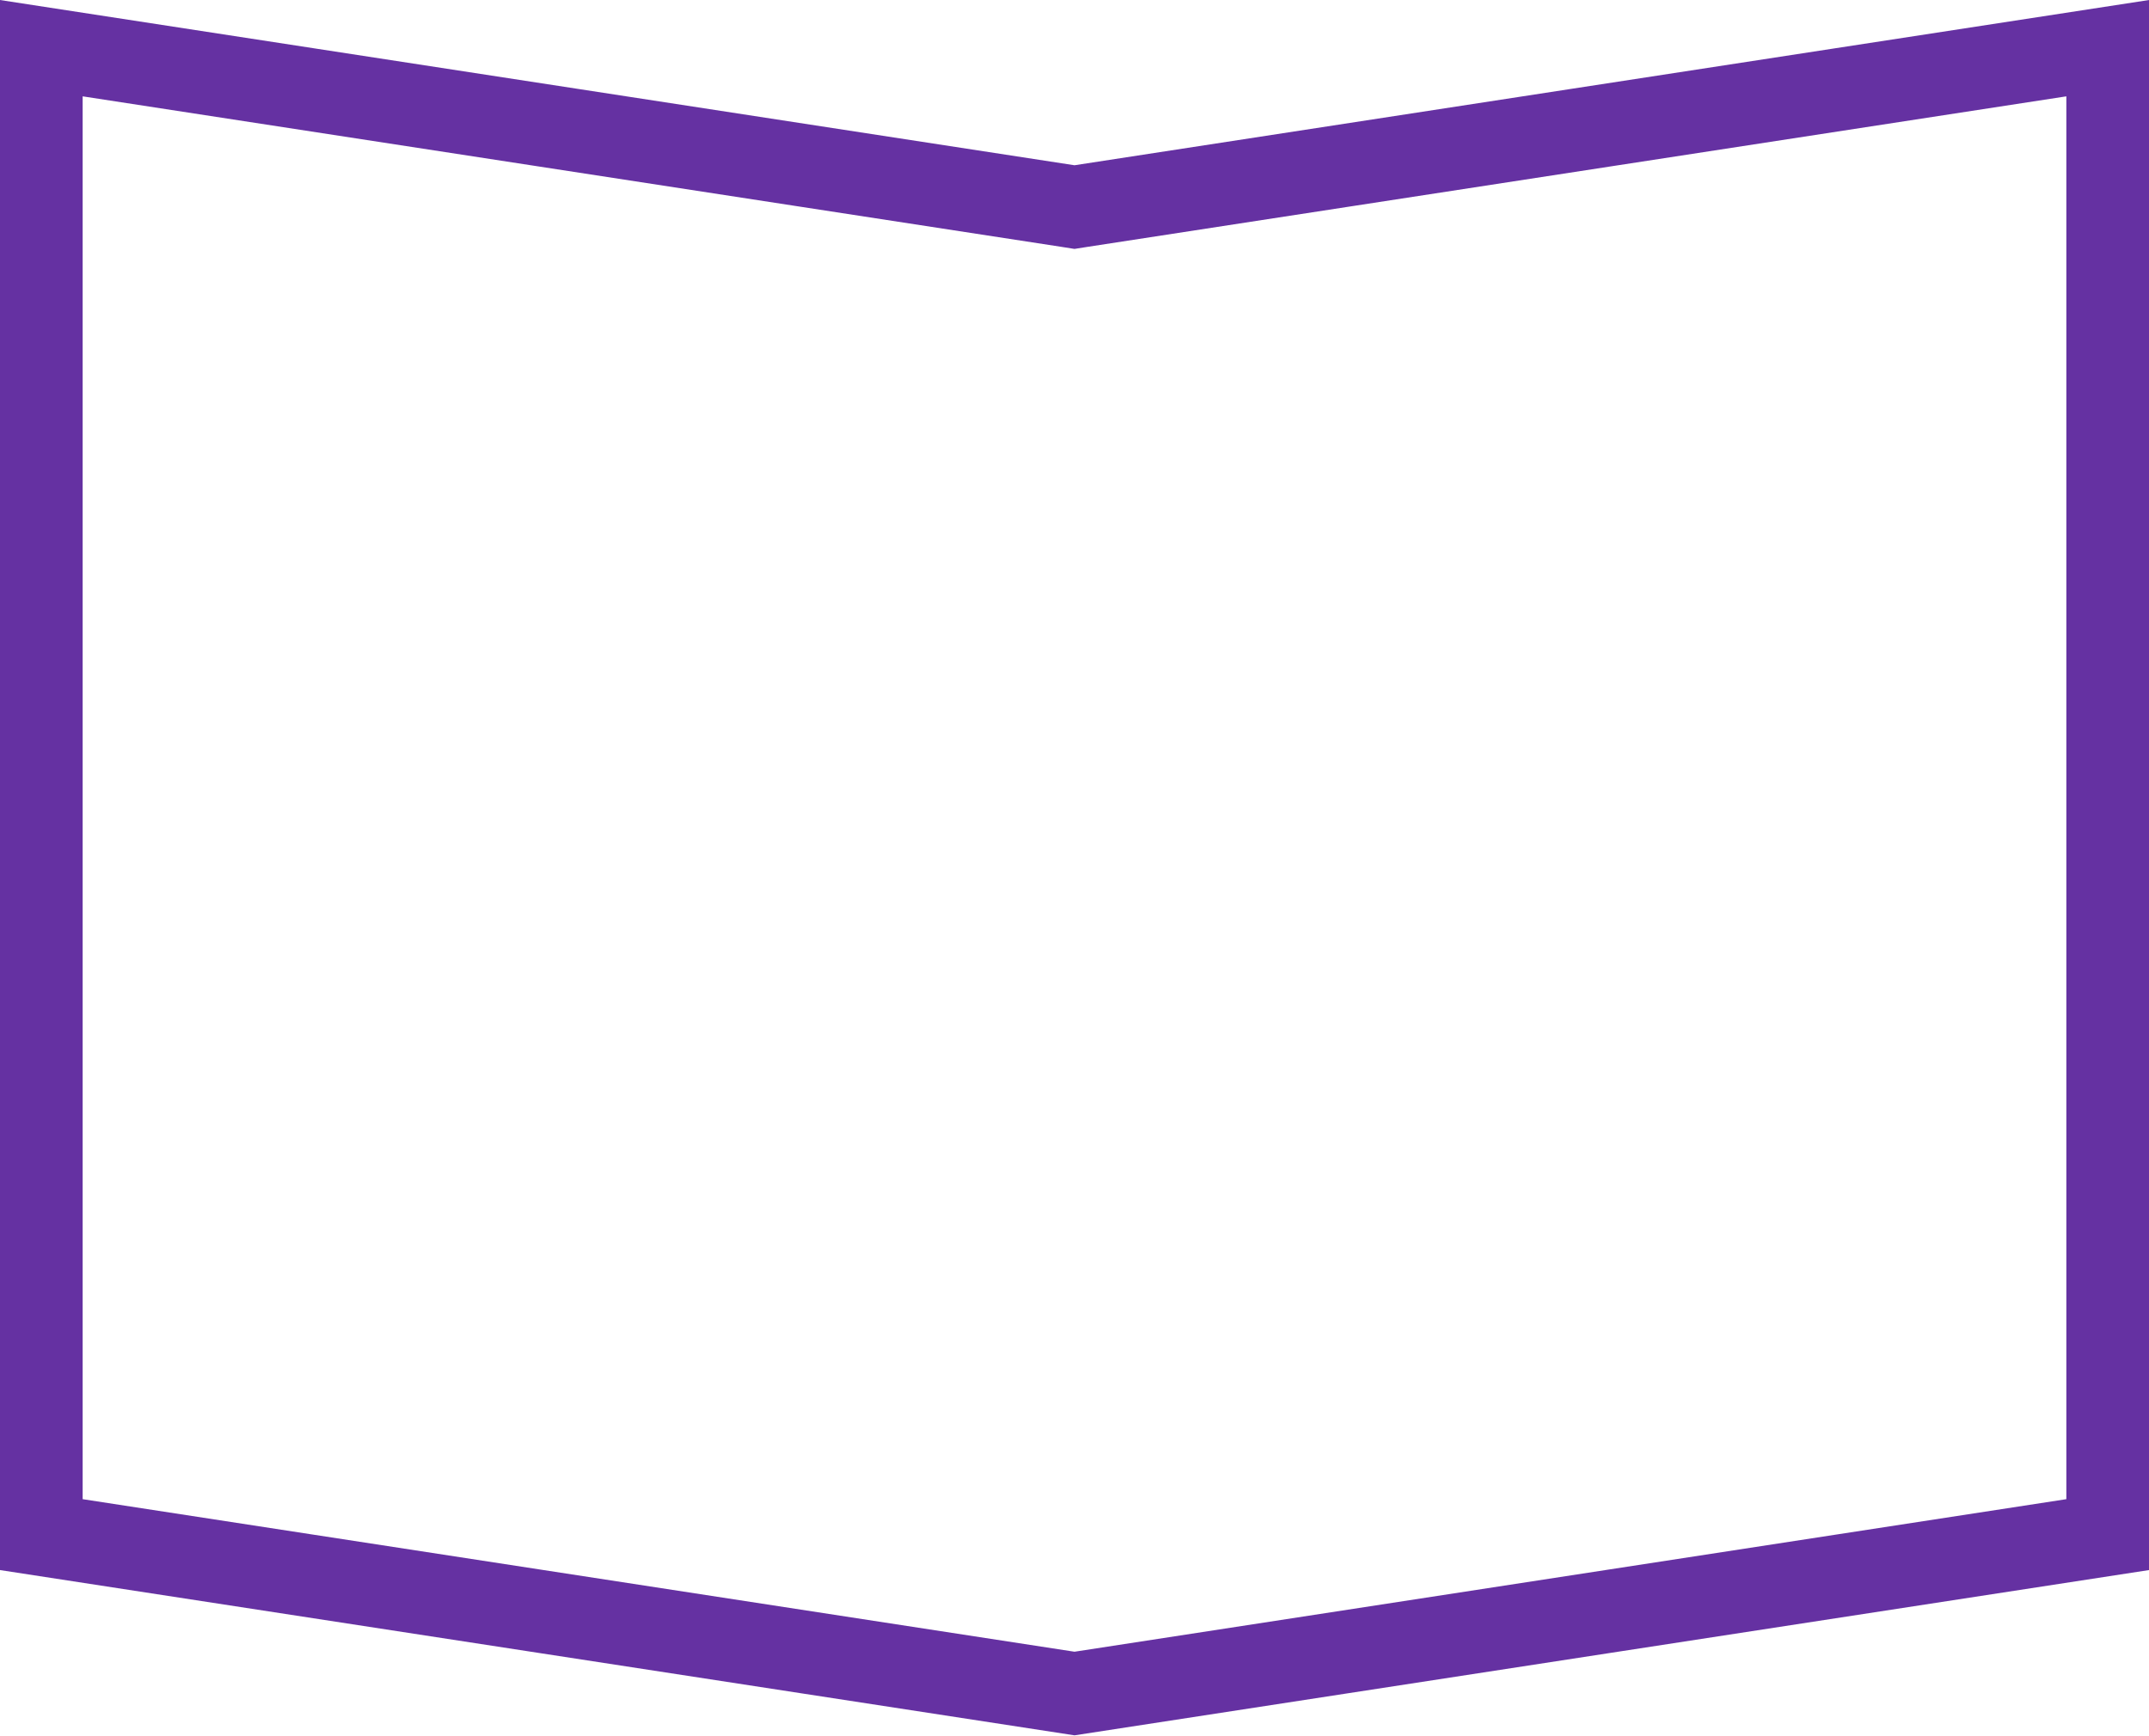
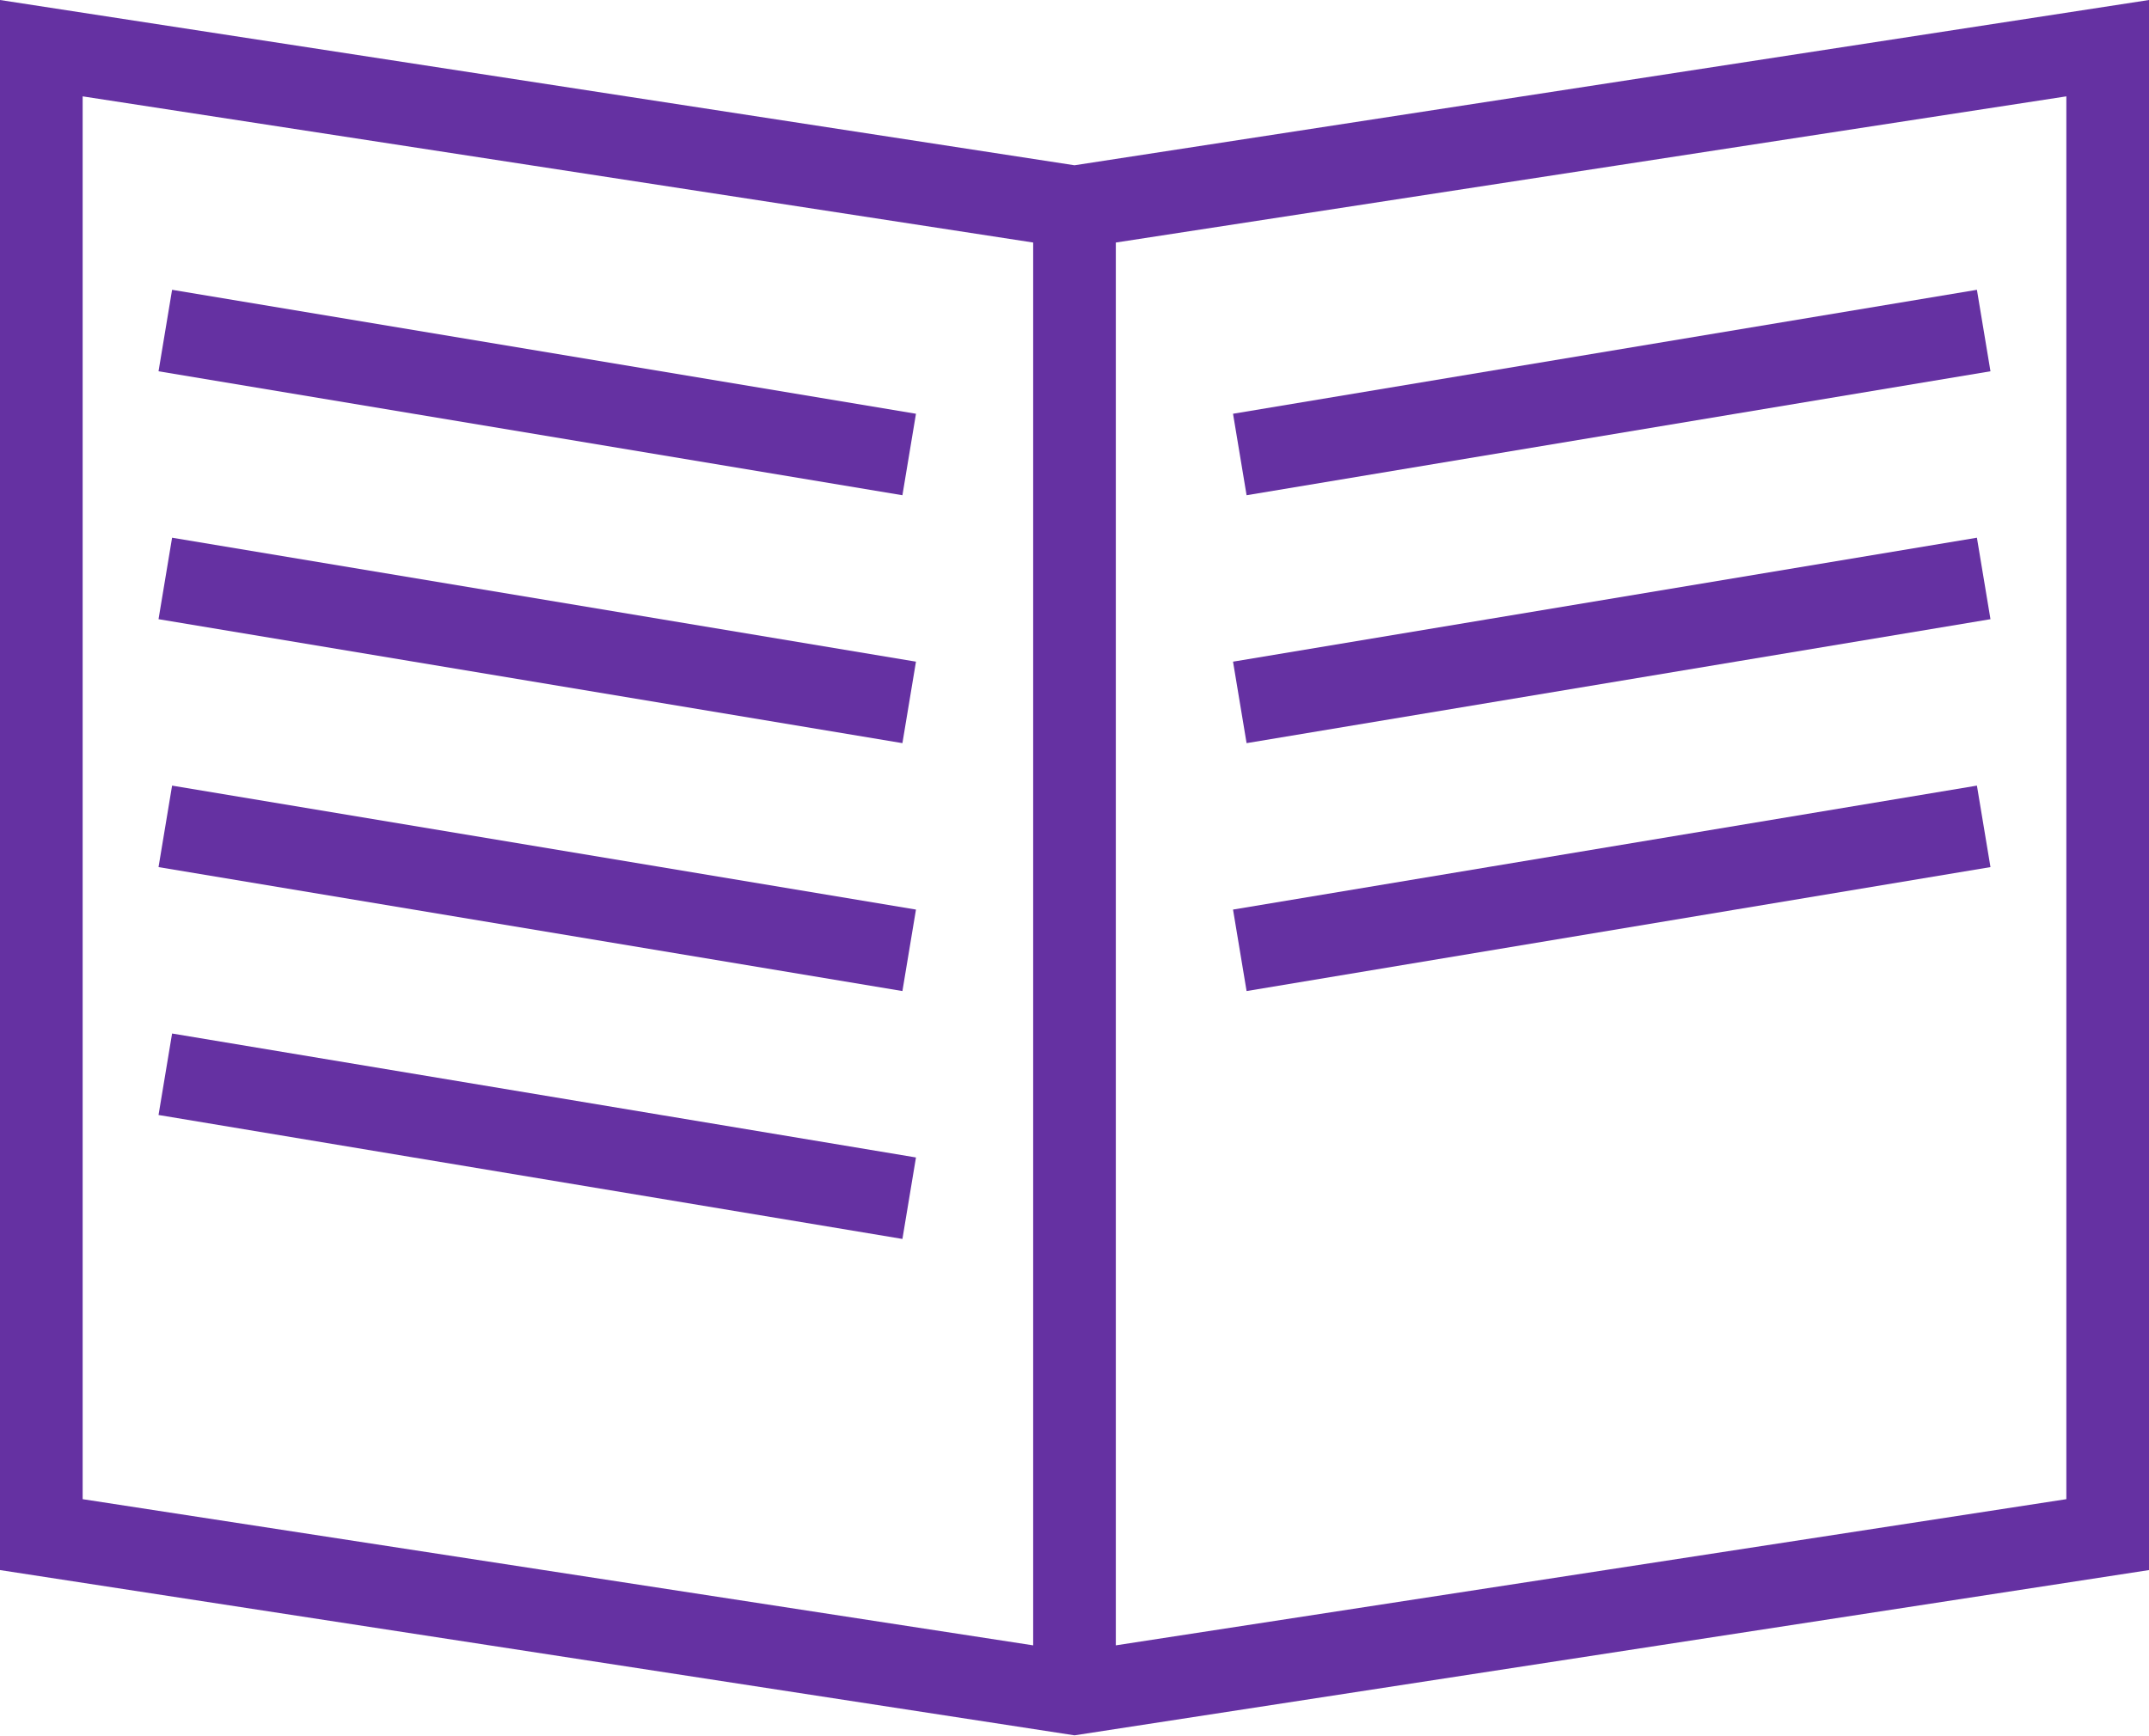
<svg xmlns="http://www.w3.org/2000/svg" width="26" height="21" viewBox="0 0 26 21" fill="none">
-   <path d="M0.5 18.571V0.583L12.924 2.494L13 2.506L13.076 2.494L25.5 0.583V18.571L13 20.494L0.5 18.571Z" stroke="#6531A2" />
+   <path fill-rule="evenodd" clip-rule="evenodd" d="M13 21L26 19V0L13 2L0 0V19L13 21ZM13.5 19.911L25 18.142V1.166L13.5 2.935V19.911ZM12.5 2.935V19.911L1 18.142V1.166L12.5 2.935ZM10.918 5.993L1.918 4.493L2.082 3.507L11.082 5.007L10.918 5.993ZM10.918 8.993L1.918 7.493L2.082 6.507L11.082 8.007L10.918 8.993ZM10.918 11.993L1.918 10.493L2.082 9.507L11.082 11.007L10.918 11.993ZM10.918 14.993L1.918 13.493L2.082 12.507L11.082 14.007L10.918 14.993ZM14.918 5.007L23.918 3.507L24.082 4.493L15.082 5.993L14.918 5.007ZM14.918 8.007L23.918 6.507L24.082 7.493L15.082 8.993L14.918 8.007ZM14.918 11.007L23.918 9.507L24.082 10.493L15.082 11.993L14.918 11.007Z" fill="#6531A2" />
</svg>
